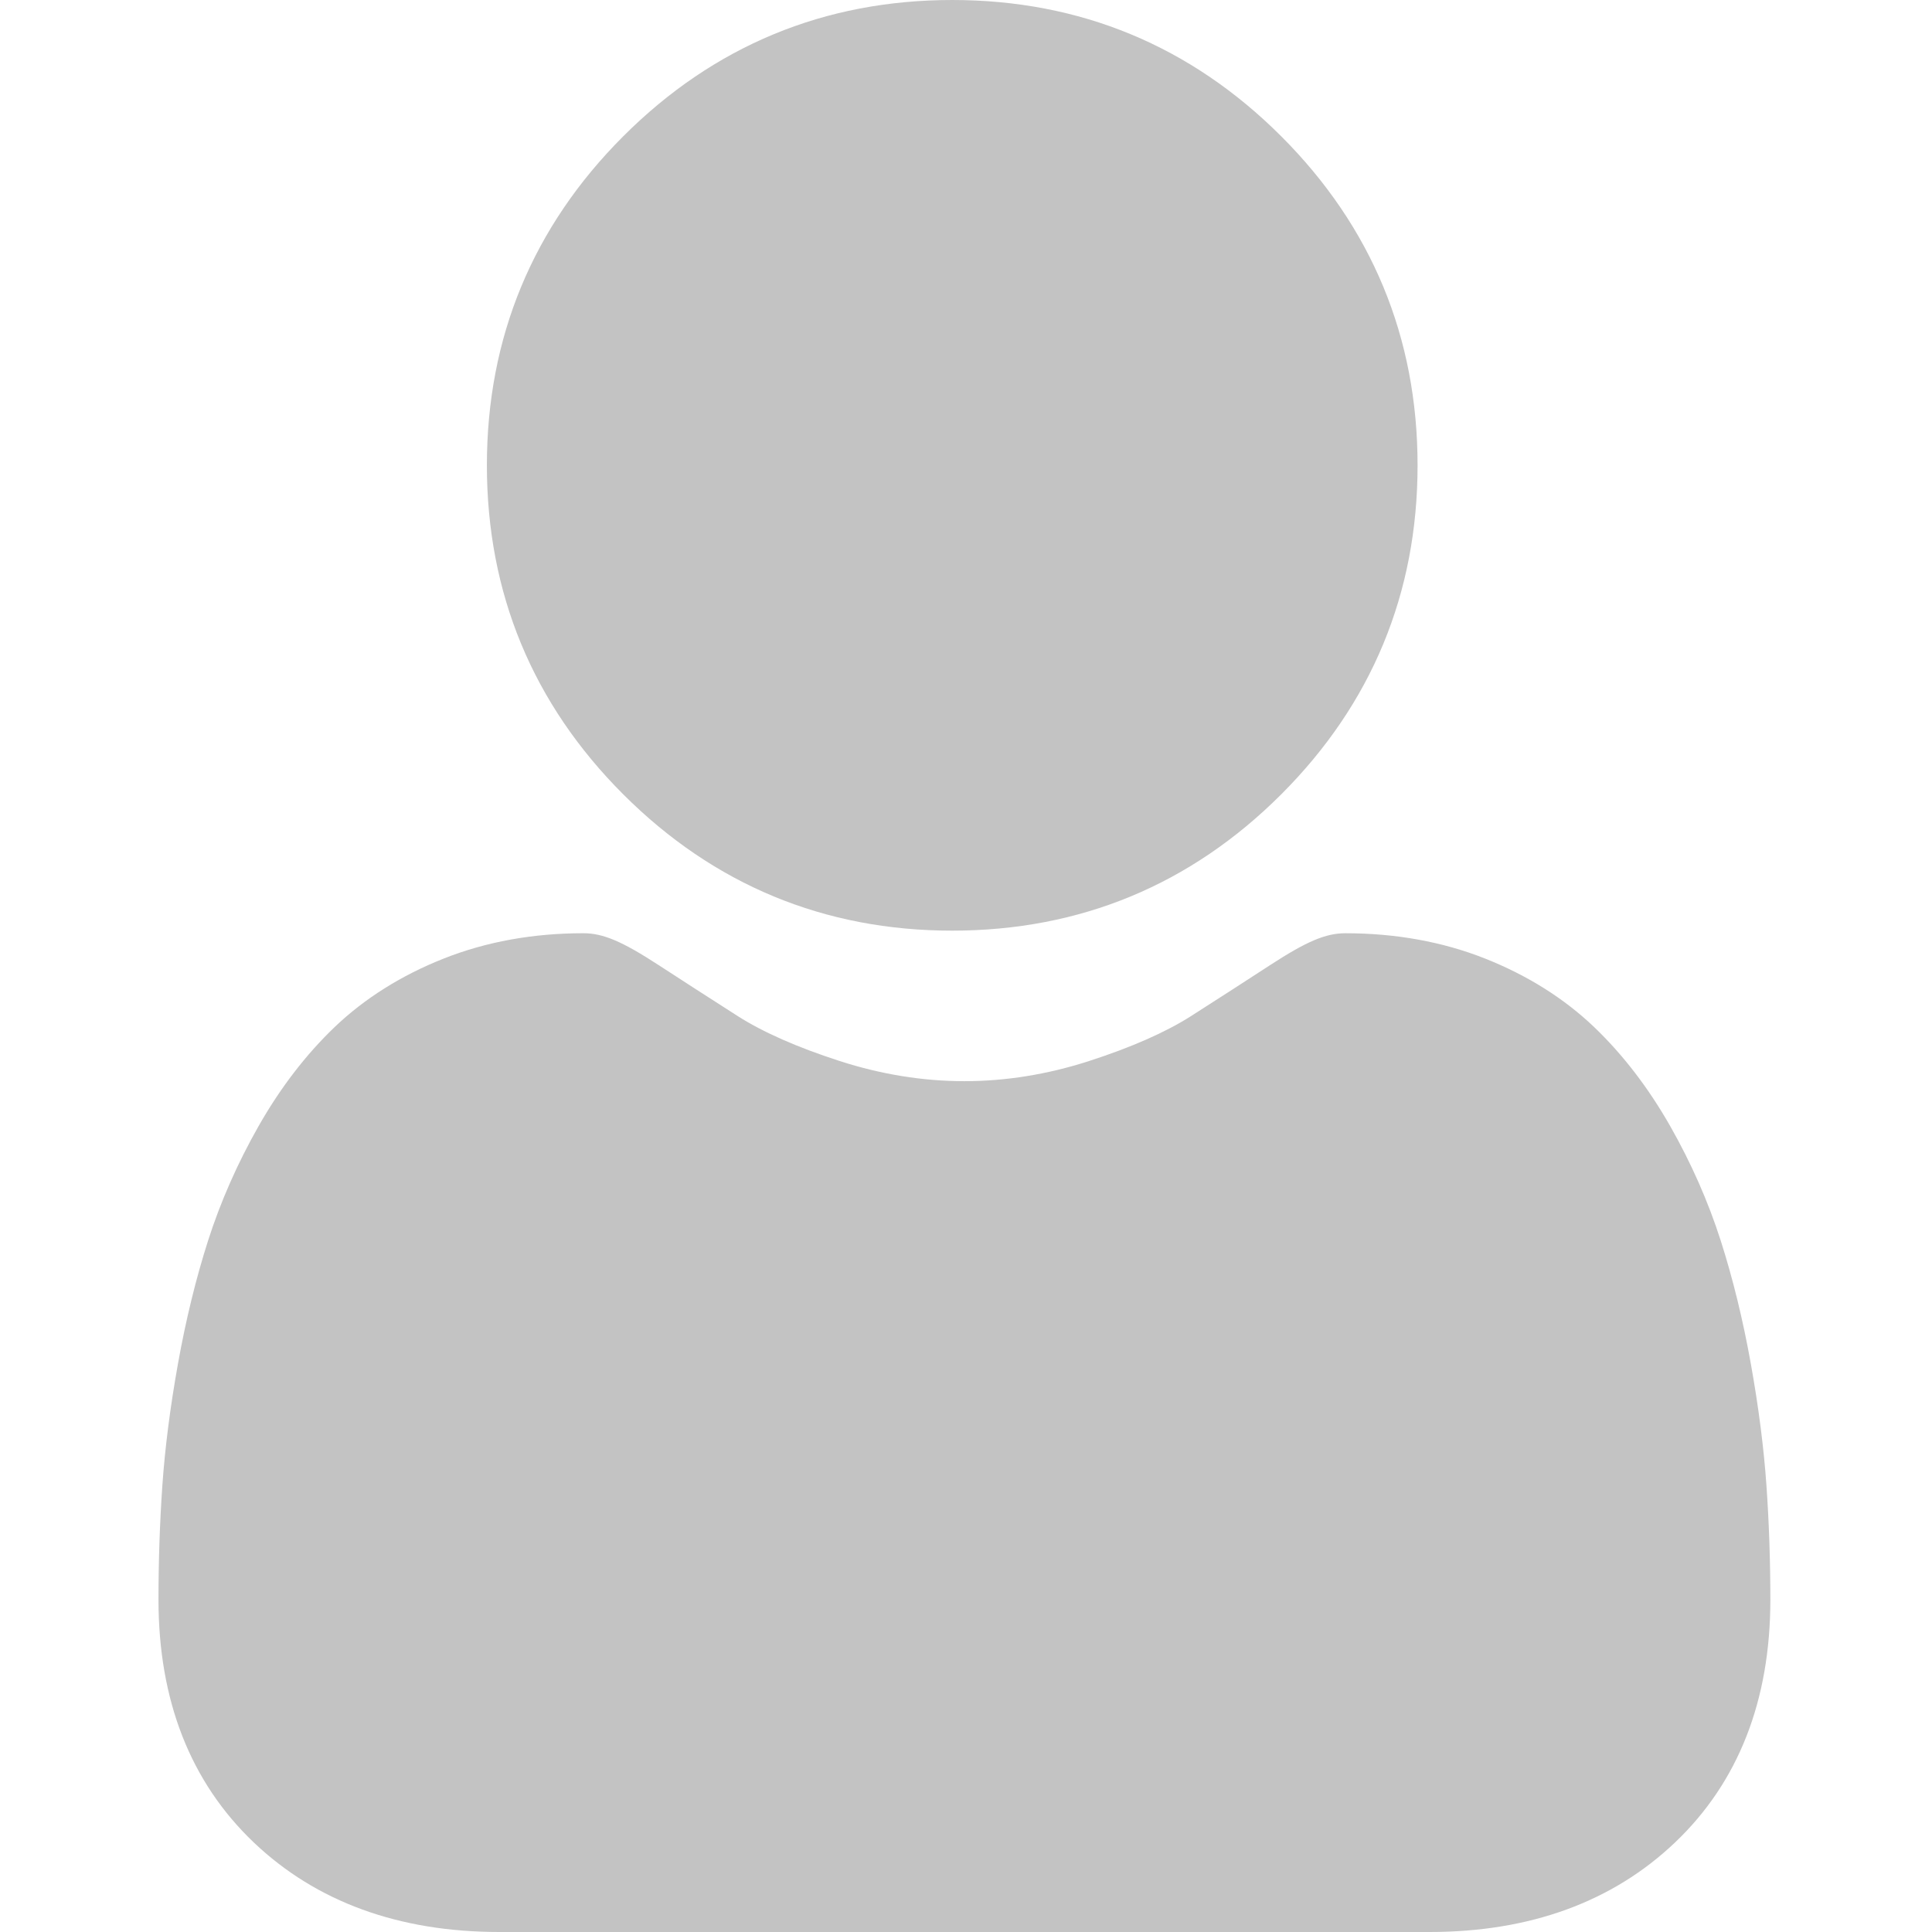
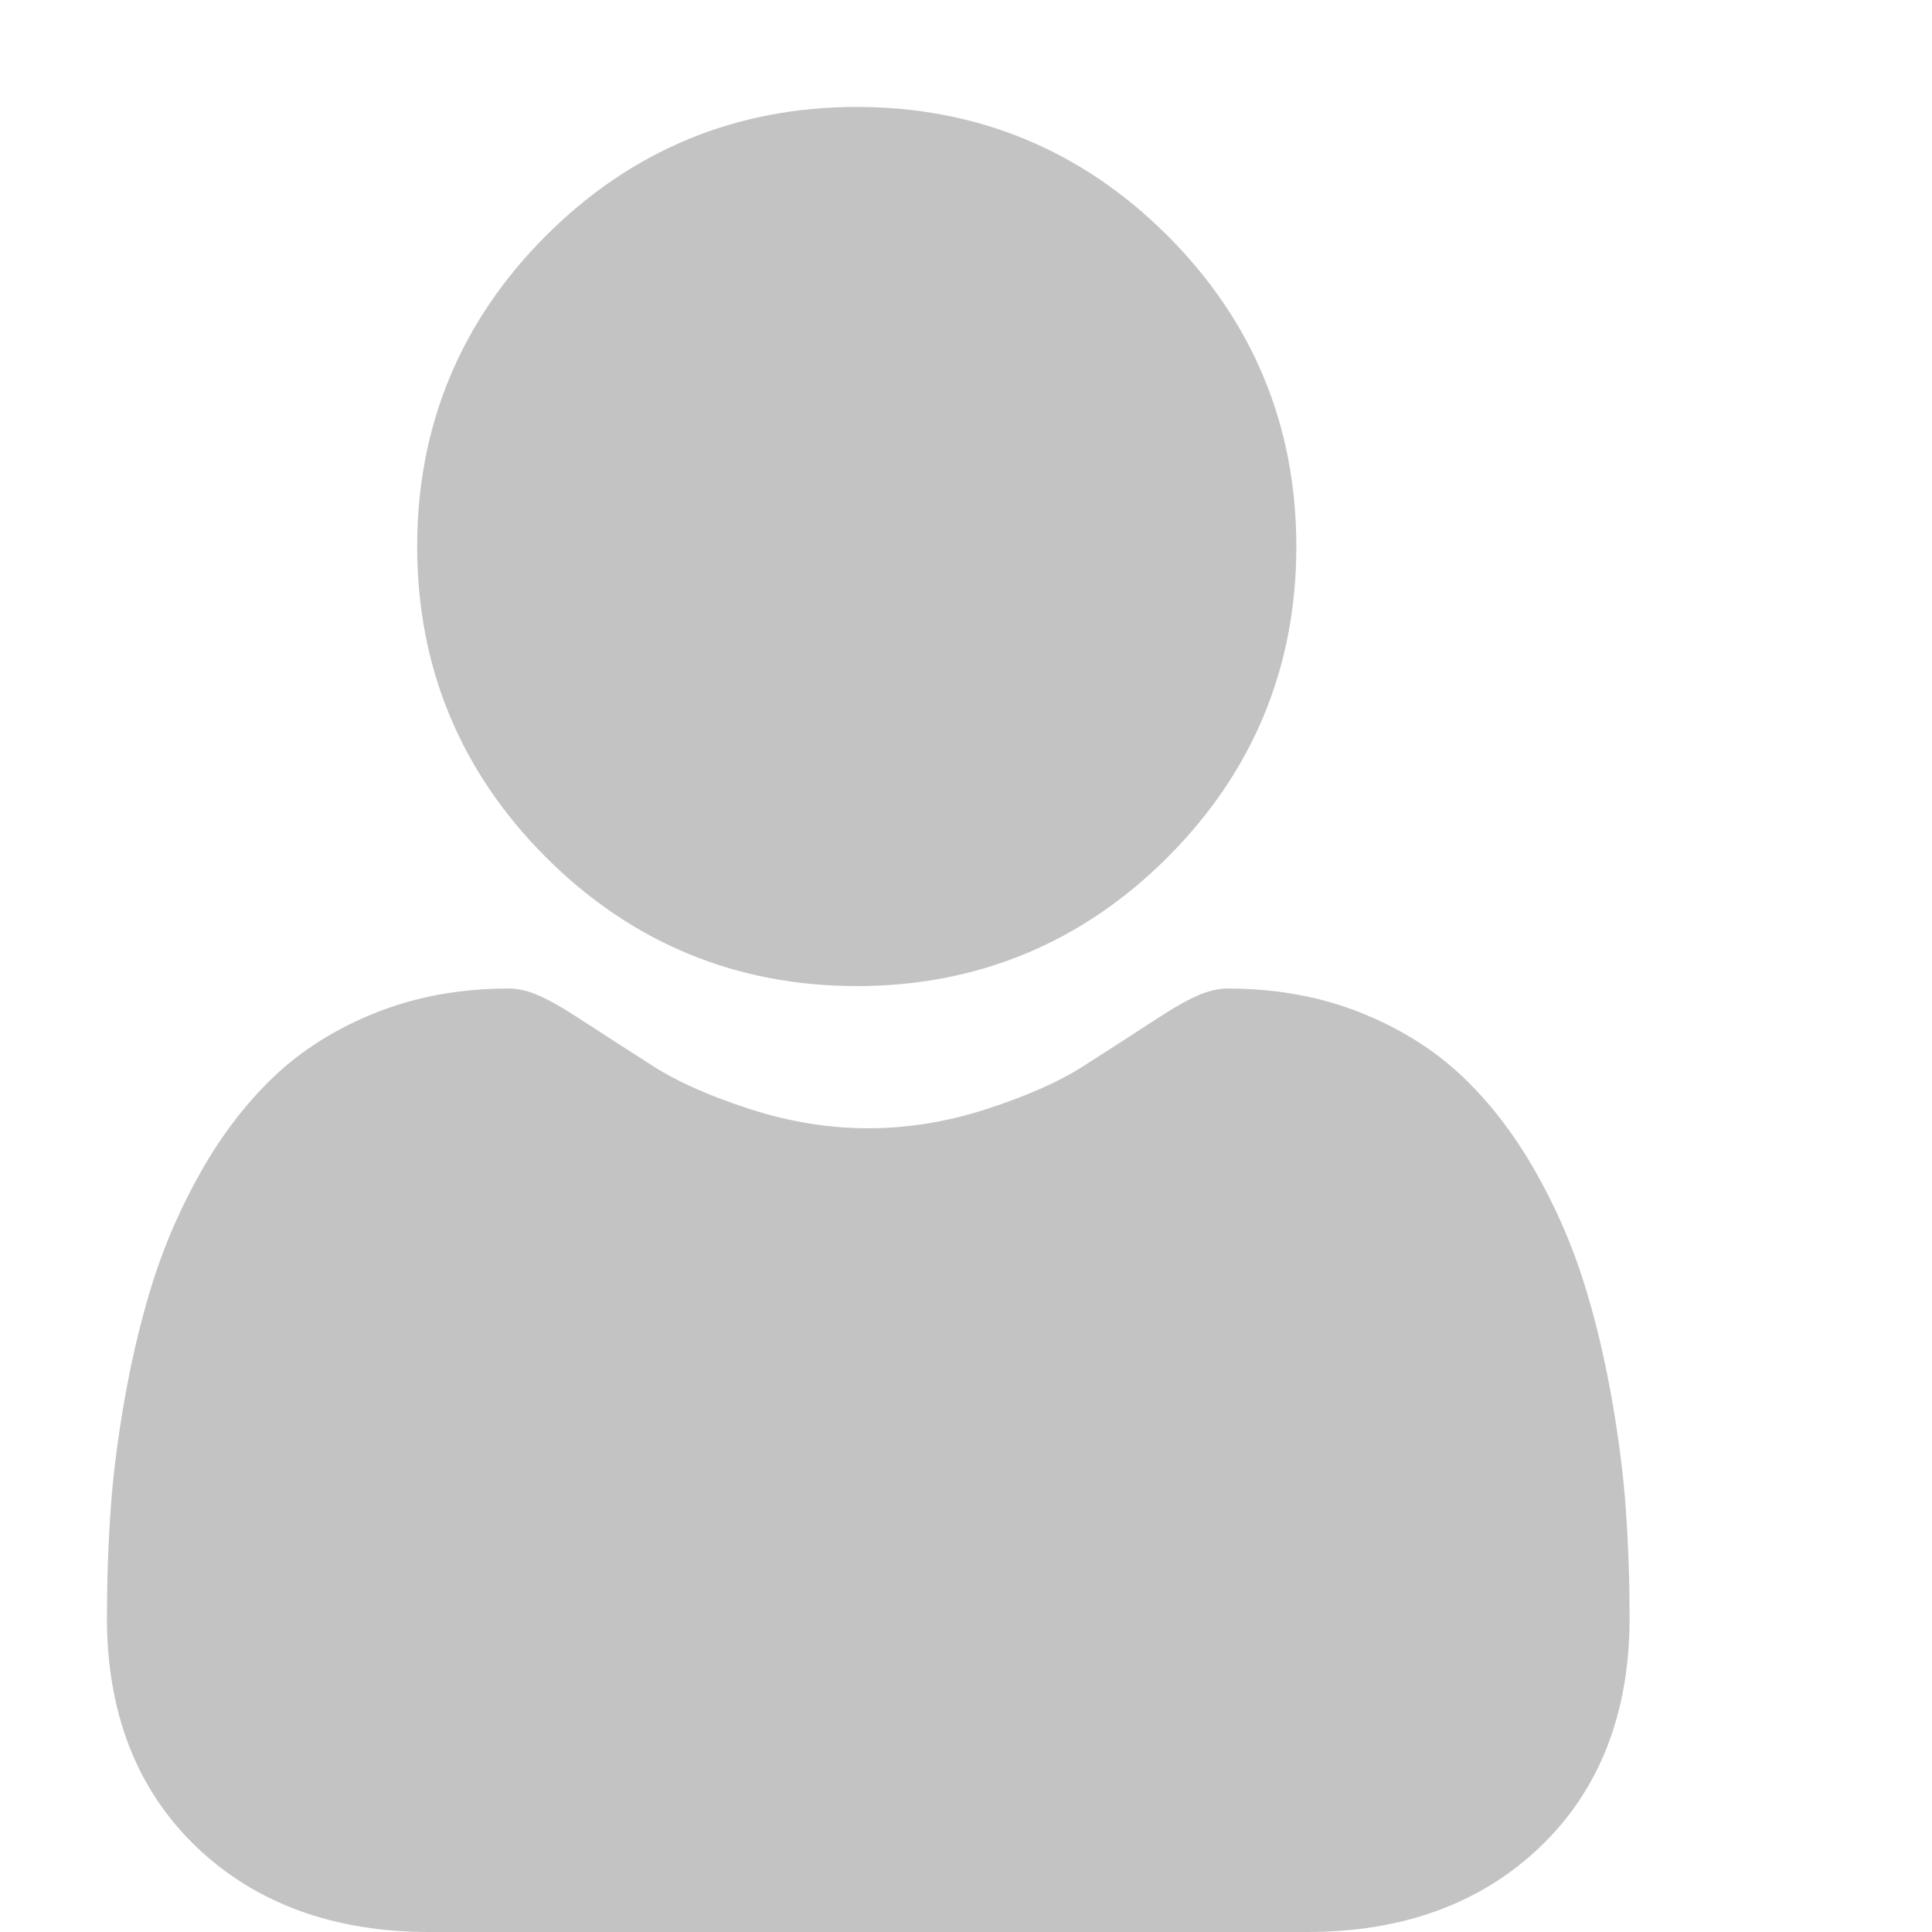
- <svg xmlns="http://www.w3.org/2000/svg" viewBox="-42 0 512 512.002">
+ <svg xmlns="http://www.w3.org/2000/svg" viewBox="-30 -30 542 542">
  <path d="m210.352 246.633c33.883 0 63.223-12.152 87.195-36.129 23.973-23.973 36.125-53.305 36.125-87.191 0-33.875-12.152-63.211-36.129-87.191-23.977-23.969-53.312-36.121-87.191-36.121-33.887 0-63.219 12.152-87.191 36.125s-36.129 53.309-36.129 87.188c0 33.887 12.156 63.223 36.133 87.195 23.977 23.969 53.312 36.125 87.188 36.125zm0 0" fill="#C3C3C3" />
  <path d="m426.129 393.703c-.691-9.977-2.09-20.859-4.148-32.352-2.078-11.578-4.754-22.523-7.957-32.527-3.309-10.34-7.809-20.551-13.371-30.336-5.773-10.156-12.555-19-20.164-26.277-7.957-7.613-17.699-13.734-28.965-18.199-11.227-4.441-23.668-6.691-36.977-6.691-5.227 0-10.281 2.145-20.043 8.5-6.008 3.918-13.035 8.449-20.879 13.461-6.707 4.273-15.793 8.277-27.016 11.902-10.949 3.543-22.066 5.34-33.039 5.34-10.973 0-22.086-1.797-33.047-5.34-11.211-3.621-20.297-7.625-26.996-11.898-7.77-4.965-14.801-9.496-20.898-13.469-9.75-6.355-14.809-8.5-20.035-8.5-13.312 0-25.75 2.254-36.973 6.699-11.258 4.457-21.004 10.578-28.969 18.199-7.605 7.281-14.391 16.121-20.156 26.273-5.559 9.785-10.059 19.992-13.371 30.34-3.199 10.004-5.875 20.945-7.953 32.523-2.059 11.477-3.457 22.363-4.148 32.363-.68 9.797-1.023 19.965-1.023 30.234 0 26.727 8.496 48.363 25.25 64.32 16.547 15.746 38.441 23.734 65.066 23.734h246.531c26.625 0 48.512-7.984 65.062-23.734 16.758-15.945 25.254-37.586 25.254-64.324-.004-10.316-.352-20.492-1.035-30.242zm0 0" fill="#C3C3C3" />
</svg>
